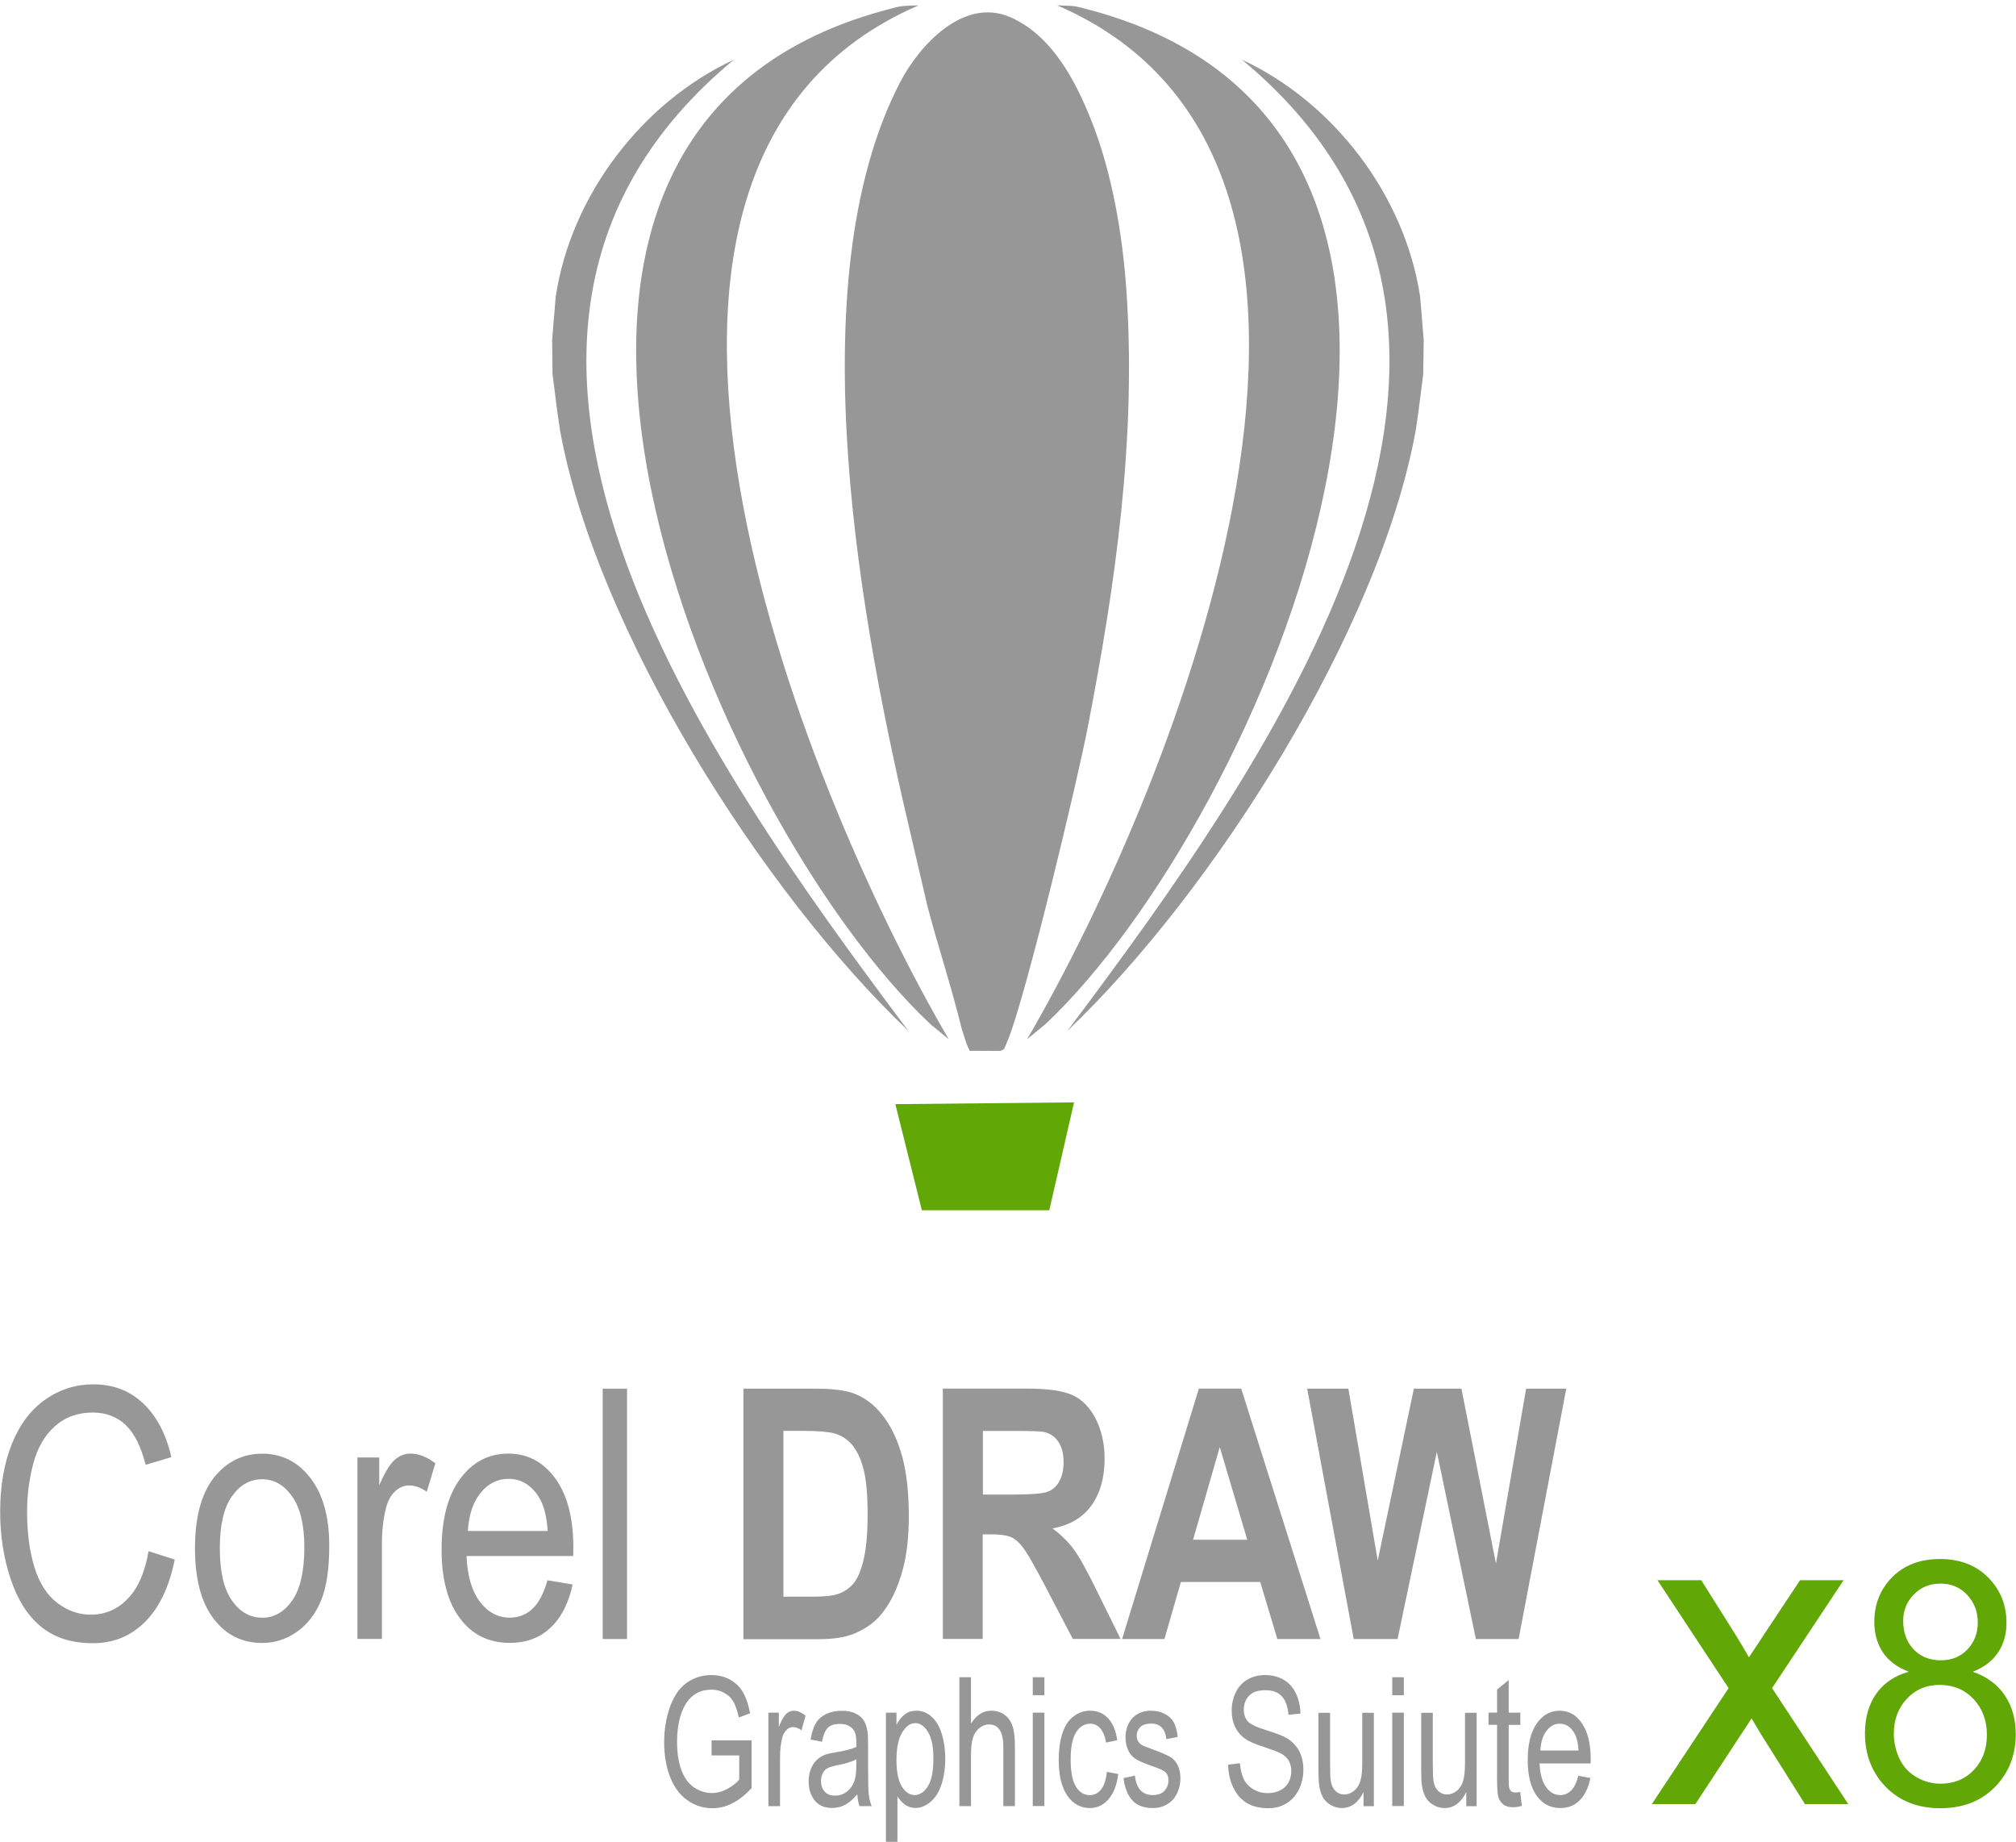
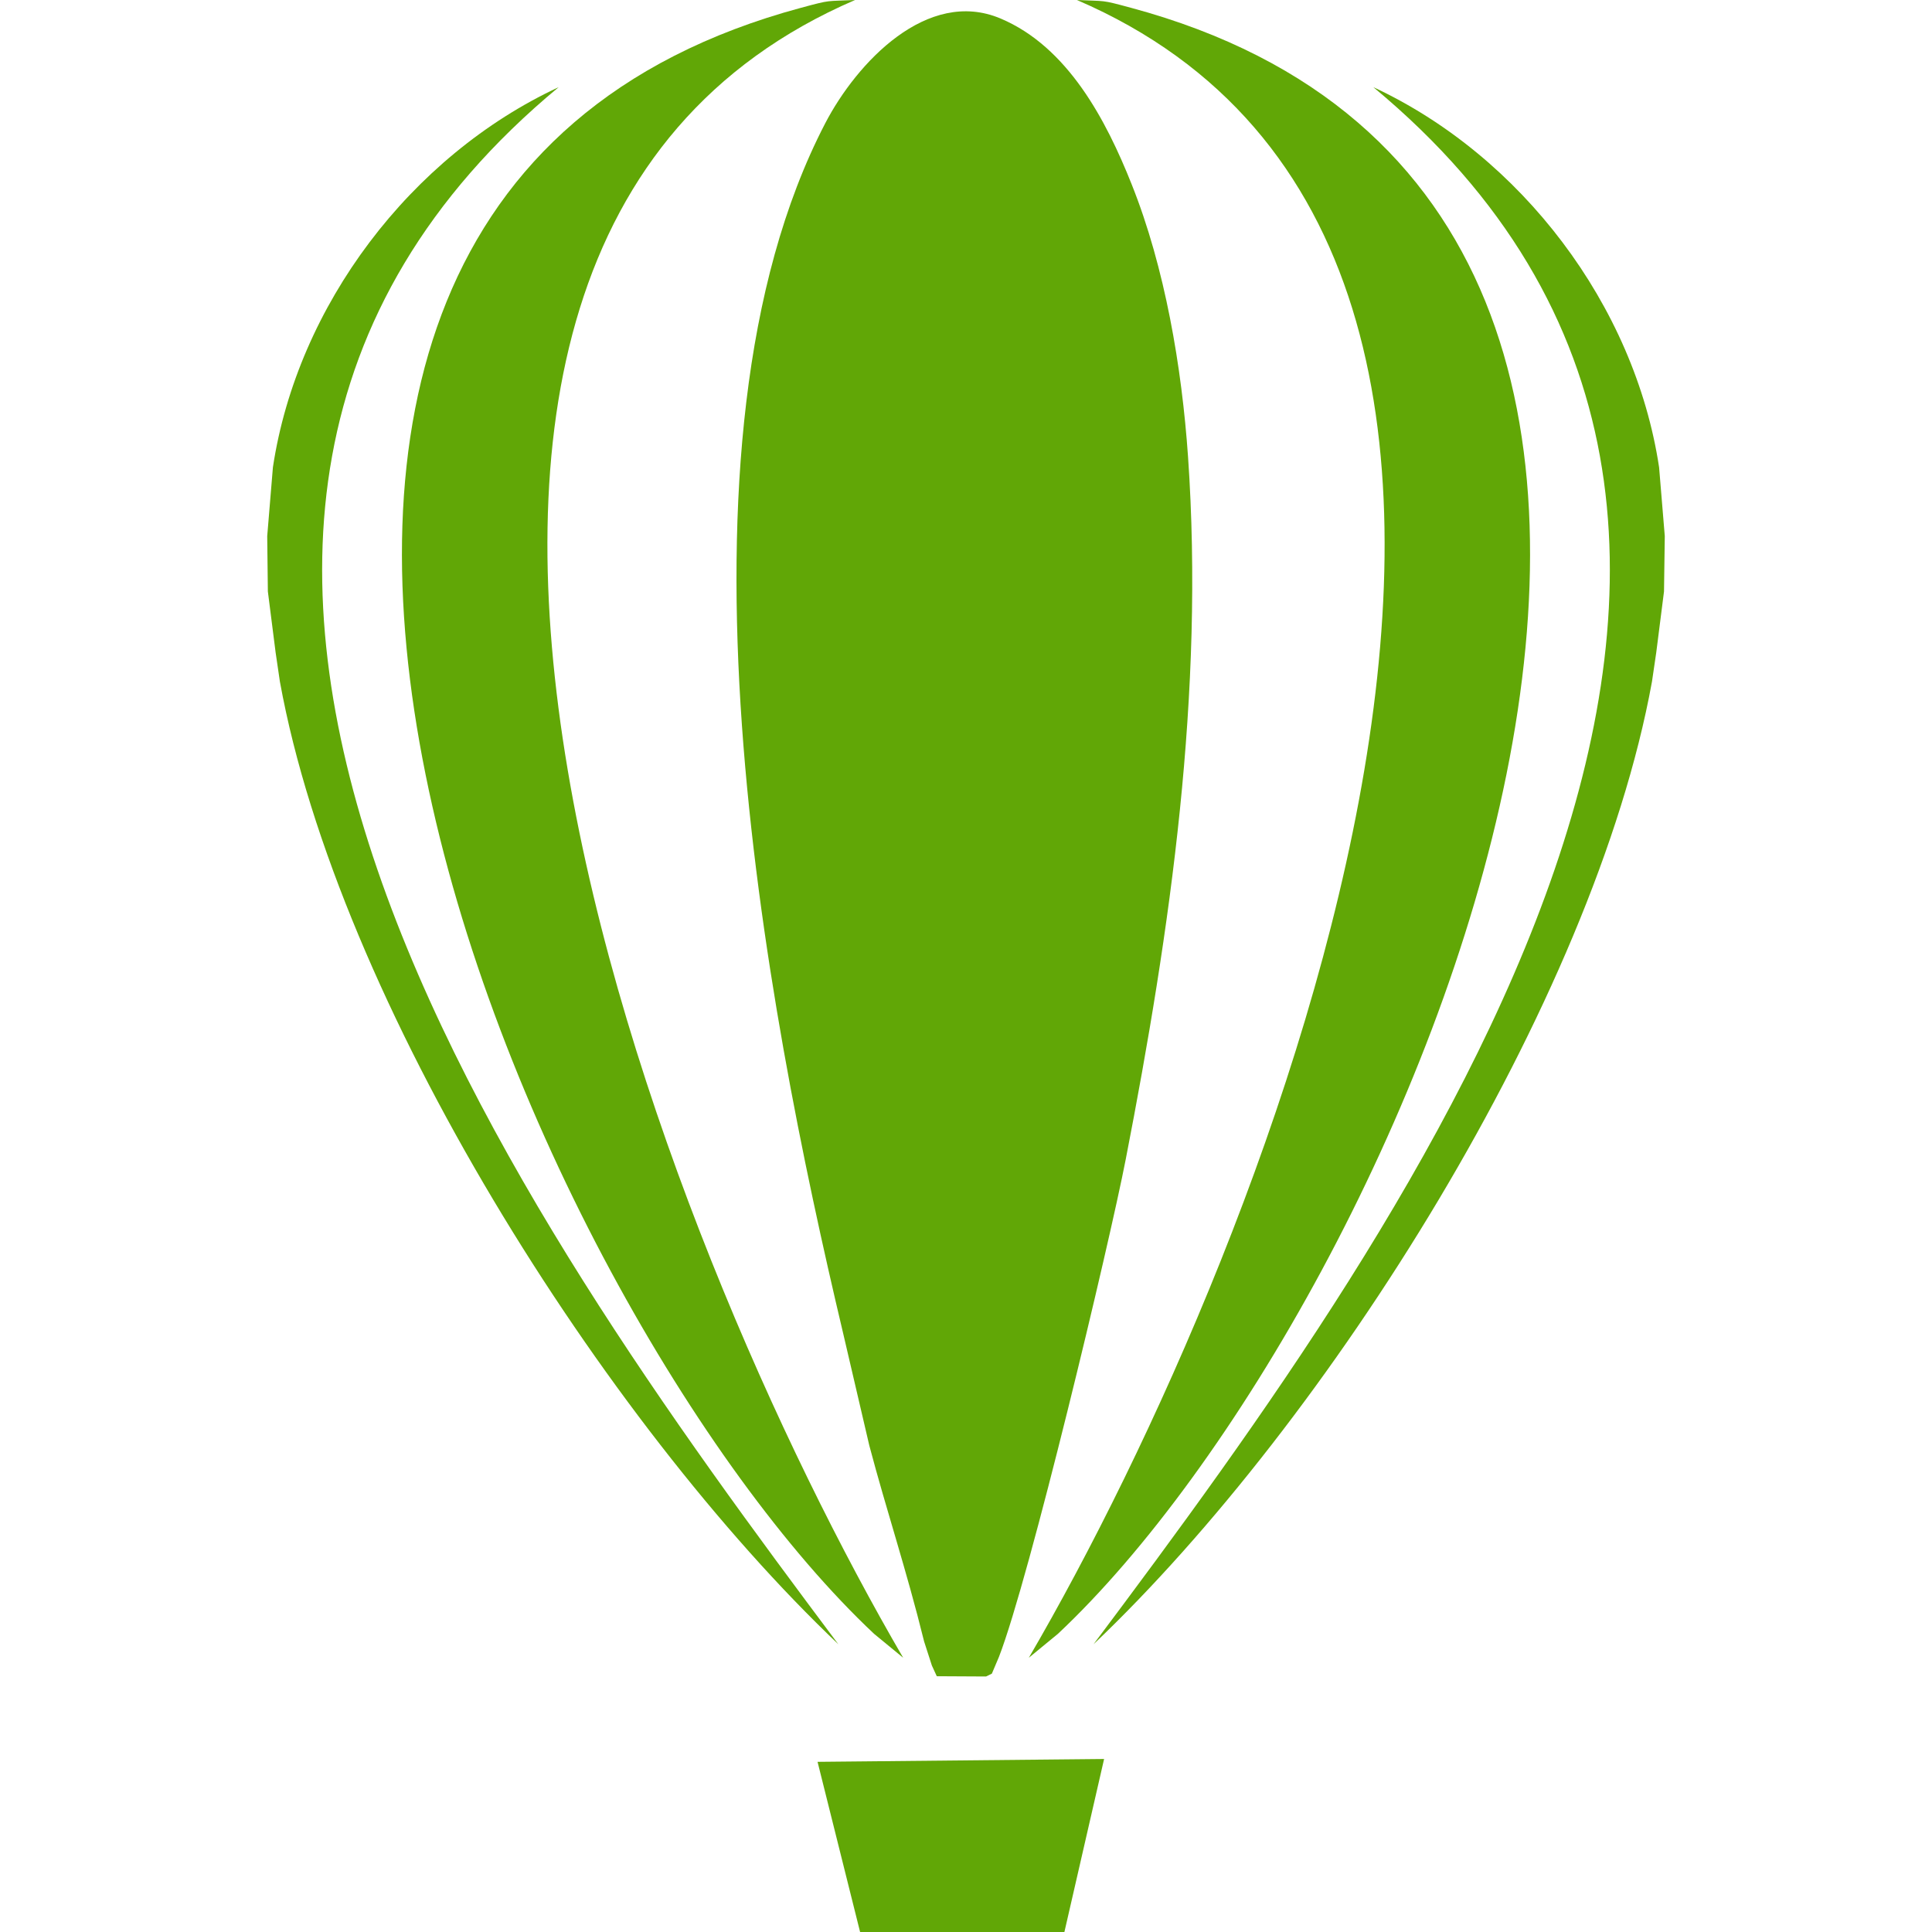
- <svg xmlns="http://www.w3.org/2000/svg" version="1.1" id="Layer_1" x="0px" y="0px" viewBox="0 0 2500 2283.8" style="enable-background:new 0 0 2500 2283.8;" xml:space="preserve">
-   <style type="text/css">
+ <svg xmlns="http://www.w3.org/2000/svg" version="1.1" id="Layer_1" x="0px" y="0px" viewBox="0 0 2500 2500" xml:space="preserve" width="2500" height="2500">
+   <defs id="defs71" />
+   <style type="text/css" id="style2">
	.st0{fill:#979797;}
	.st1{fill:#61A706;}
	.st2{fill-rule:evenodd;clip-rule:evenodd;fill:#61A706;}
	.st3{fill-rule:evenodd;clip-rule:evenodd;fill:#979797;}
</style>
-   <g>
-     <path class="st0" d="M184.2,1923.4l32.5,10.4c-6.8,33.7-19,59.4-36.7,77.1c-17.6,17.7-39.2,26.6-64.7,26.6   c-26.4,0-47.8-6.8-64.4-20.5c-16.6-13.6-29.1-33.3-37.7-59.1c-8.6-25.9-13-53.6-13-83.2c0-32.3,4.9-60.5,14.6-84.6   c9.8-24.1,23.6-42.4,41.6-54.9c18-12.5,37.8-18.7,59.4-18.7c24.5,0,45.2,7.9,61.8,23.7c16.7,15.8,28.4,38,34.9,66.6l-31.9,9.5   c-5.7-22.5-13.9-39-24.7-49.3c-10.8-10.3-24.4-15.5-40.8-15.5c-18.8,0-34.5,5.7-47.2,17.1c-12.6,11.4-21.5,26.8-26.6,46   c-5.1,19.3-7.7,39.2-7.7,59.6c0,26.4,3,49.4,9.1,69.1c6.1,19.7,15.5,34.4,28.3,44.2c12.8,9.8,26.6,14.6,41.5,14.6   c18.2,0,33.5-6.7,46-19.9C171.2,1969.2,179.7,1949.6,184.2,1923.4L184.2,1923.4z" />
-     <path class="st0" d="M241.8,1919.8c0-41.6,9.1-72.3,27.5-92.4c15.2-16.6,33.9-24.9,55.9-24.9c24.4,0,44.4,10.1,59.9,30.4   c15.5,20.2,23.2,48.1,23.2,83.8c0,28.9-3.4,51.6-10.3,68.2c-6.8,16.5-16.8,29.4-30,38.6c-13.1,9.2-27.4,13.7-42.9,13.7   c-24.9,0-45-10-60.3-30.2C249.4,1986.7,241.8,1957.7,241.8,1919.8L241.8,1919.8z M272.6,1919.9c0,28.8,5,50.3,14.9,64.5   c10,14.3,22.5,21.5,37.6,21.5c15,0,27.4-7.2,37.4-21.5c9.9-14.4,14.9-36.3,14.9-65.7c0-27.8-5-48.8-15-63   c-10-14.3-22.4-21.5-37.3-21.5c-15.1,0-27.6,7.1-37.6,21.3C277.5,1869.7,272.6,1891.2,272.6,1919.9L272.6,1919.9z" />
-     <path class="st0" d="M443.2,2032.3v-225.1h27.1v34.5c6.9-16,13.3-26.5,19.2-31.6c5.9-5.1,12.3-7.7,19.4-7.7c10.2,0,20.5,4,31,12.1   l-10.7,35.2c-7.3-5.2-14.6-7.8-21.9-7.8c-6.6,0-12.4,2.5-17.6,7.5c-5.2,5-8.9,11.9-11.1,20.8c-3.4,13.5-5,28.3-5,44.4v117.6H443.2   L443.2,2032.3z" />
-     <path class="st0" d="M678.9,1959.5l31.2,5.2c-4.9,22.9-13.9,40.8-27.2,53.4c-13.2,12.6-30.1,19-50.8,19   c-25.9,0-46.5-10.1-61.7-30.4c-15.2-20.2-22.8-48.6-22.8-85.1c0-37.7,7.7-67.1,23-87.9c15.4-20.9,35.3-31.3,59.8-31.3   c23.7,0,43,10.2,58.1,30.6c15,20.5,22.5,49.2,22.5,86.3c0,2.2-0.1,5.6-0.2,10.1H578.5c1.1,24.6,6.6,43.6,16.6,56.7   c9.9,13.1,22.3,19.7,37.1,19.7c11,0,20.4-3.7,28.2-11.1C668.1,1987.5,674.3,1975.7,678.9,1959.5L678.9,1959.5z M580.2,1898.3h99   c-1.3-18.9-5.1-33.1-11.4-42.6c-9.5-14.7-22-22-37.2-22c-13.8,0-25.4,5.9-34.8,17.6C586.5,1863,581.3,1878.7,580.2,1898.3   L580.2,1898.3z" />
-     <polygon class="st0" points="747.4,2032.3 747.4,1721.9 777.6,1721.9 777.6,2032.3 747.4,2032.3  " />
-     <path class="st0" d="M921.8,1721.9h90.3c20.4,0,35.9,2,46.6,5.9c14.3,5.3,26.7,14.9,36.9,28.6c10.3,13.7,18,30.4,23.4,50.3   c5.3,19.8,8,44.3,8,73.4c0,25.6-2.5,47.6-7.5,66.1c-6.1,22.6-14.8,40.9-26.2,54.9c-8.6,10.6-20.2,18.9-34.7,24.8   c-10.9,4.4-25.5,6.6-43.7,6.6h-93V1721.9L921.8,1721.9z M971.5,1774.3v205.5h36.8c13.8,0,23.7-1,29.8-3c8-2.5,14.7-6.9,19.9-12.9   c5.3-6.1,9.6-16,12.9-29.9c3.4-13.9,5-32.9,5-56.9c0-24-1.7-42.3-5-55.2c-3.3-12.9-8-22.8-14-30.1c-6-7.2-13.6-12.1-22.8-14.6   c-6.9-1.9-20.4-3-40.5-3H971.5L971.5,1774.3z" />
-     <path class="st0" d="M1169.2,2032.3v-310.5h104.3c26.2,0,45.3,2.8,57.1,8.4c11.9,5.6,21.4,15.5,28.5,29.7   c7.1,14.3,10.7,30.6,10.7,48.9c0,23.3-5.4,42.6-16.2,57.7c-10.8,15.2-26.9,24.7-48.4,28.7c10.7,7.9,19.5,16.5,26.4,26   c7,9.5,16.3,26.3,28.1,50.4l29.9,60.6h-59.2l-35.5-67.8c-12.7-24.1-21.5-39.2-26.2-45.5c-4.7-6.2-9.7-10.6-14.9-12.9   c-5.3-2.3-13.6-3.5-25.1-3.5h-10.1v129.7H1169.2L1169.2,2032.3z M1218.8,1853.2h36.7c23.7,0,38.5-1.3,44.5-3.8   c5.9-2.5,10.6-6.9,13.9-13.2c3.4-6.2,5-14,5-23.3c0-10.5-2.2-18.9-6.6-25.4c-4.4-6.4-10.6-10.5-18.6-12.1   c-4.1-0.7-16.1-1.1-36.1-1.1h-38.7V1853.2L1218.8,1853.2z" />
-     <path class="st0" d="M1637.5,2032.3H1584l-21.2-70.7h-98.4l-20.4,70.7h-52.5l95.2-310.5h52.5L1637.5,2032.3L1637.5,2032.3z    M1546.7,1909.2l-34.1-114.9l-33.1,114.9H1546.7L1546.7,1909.2z" />
-     <polygon class="st0" points="1678.7,2032.3 1621,1721.9 1672.1,1721.9 1708.5,1935.1 1753.3,1721.9 1812.3,1721.9 1855.1,1938.7    1892.5,1721.9 1942.3,1721.9 1883.2,2032.3 1830.2,2032.3 1781.8,1800.2 1733.1,2032.3 1678.7,2032.3  " />
-     <path class="st0" d="M882.4,2176.7V2158H932v59.2c-7.6,8.3-15.5,14.5-23.6,18.7c-8.1,4.2-16.4,6.2-24.9,6.2   c-11.5,0-22-3.3-31.4-10.1c-9.4-6.7-16.5-16.4-21.3-29.1c-4.8-12.7-7.2-26.9-7.2-42.6c0-15.5,2.4-30,7.1-43.5   c4.8-13.5,11.6-23.5,20.6-30c8.9-6.5,19.3-9.8,30.9-9.8c8.5,0,16.1,1.9,23,5.6c6.8,3.8,12.2,9,16.1,15.6c3.9,6.7,6.8,15.4,8.9,26.2   l-14,5.2c-1.8-8.1-4-14.5-6.5-19.2c-2.6-4.6-6.3-8.4-11.2-11.1c-4.8-2.8-10.2-4.2-16.1-4.2c-7.1,0-13.2,1.5-18.4,4.4   c-5.2,2.9-9.3,6.8-12.5,11.6c-3.2,4.8-5.6,10.1-7.4,15.8c-3,9.9-4.5,20.6-4.5,32.2c0,14.3,1.8,26.2,5.4,35.8   c3.6,9.6,8.8,16.7,15.7,21.4c6.9,4.6,14.2,7,21.9,7c6.7,0,13.3-1.8,19.6-5.3c6.4-3.6,11.2-7.3,14.5-11.4v-29.9H882.4L882.4,2176.7z   " />
-     <path class="st0" d="M952.9,2239.4v-115.8h12.9v17.7c3.3-8.2,6.4-13.6,9.2-16.2c2.8-2.6,5.9-3.9,9.2-3.9c4.9,0,9.8,2.1,14.8,6.2   l-5.1,18.1c-3.5-2.7-7-4-10.5-4c-3.1,0-5.9,1.3-8.4,3.9c-2.5,2.6-4.3,6.1-5.3,10.7c-1.6,7-2.4,14.6-2.4,22.9v60.5H952.9   L952.9,2239.4z" />
-     <path class="st0" d="M1063.1,2224.9c-5.3,6.2-10.5,10.6-15.4,13.1c-4.9,2.6-10.2,3.8-15.9,3.8c-9.3,0-16.5-3.1-21.5-9.3   c-5-6.2-7.5-14.1-7.5-23.7c0-5.6,1-10.8,2.8-15.5c1.9-4.7,4.4-8.4,7.4-11.2c3.1-2.8,6.5-5,10.4-6.4c2.8-1,7.1-2,12.8-2.9   c11.6-1.9,20.2-4.1,25.7-6.7c0.1-2.7,0.1-4.4,0.1-5.1c0-8-1.4-13.6-4.1-16.8c-3.7-4.4-9.2-6.6-16.4-6.6c-6.8,0-11.8,1.6-15,4.9   c-3.2,3.2-5.6,9-7.2,17.2l-14.1-2.7c1.3-8.2,3.4-14.9,6.3-19.9c2.9-5.1,7.2-8.9,12.8-11.7c5.5-2.7,12-4.1,19.3-4.1   c7.3,0,13.2,1.2,17.7,3.5c4.5,2.3,7.9,5.2,10,8.8c2.1,3.5,3.6,8,4.5,13.4c0.5,3.3,0.7,9.4,0.7,18v26c0,18.2,0.3,29.7,0.9,34.5   c0.6,4.9,1.8,9.5,3.5,14h-15.1C1064.4,2235.3,1063.5,2230.5,1063.1,2224.9L1063.1,2224.9z M1062,2181.4c-5.2,2.9-13.1,5.4-23.6,7.4   c-5.9,1.2-10.2,2.5-12.6,3.9c-2.5,1.4-4.3,3.6-5.7,6.3c-1.3,2.8-2,5.9-2,9.3c0,5.2,1.4,9.5,4.4,13c2.9,3.5,7.2,5.2,12.8,5.2   c5.5,0,10.5-1.6,14.8-4.9c4.3-3.3,7.5-7.8,9.5-13.5c1.6-4.4,2.3-10.9,2.3-19.5L1062,2181.4L1062,2181.4z" />
-     <path class="st0" d="M1098.6,2283.8v-160.2h13.1v15.2c3.1-5.9,6.6-10.3,10.5-13.2c3.9-2.9,8.6-4.4,14.1-4.4   c7.3,0,13.6,2.5,19.2,7.6c5.5,5.1,9.7,12.2,12.5,21.5c2.8,9.3,4.2,19.4,4.2,30.4c0,11.8-1.6,22.4-4.7,31.9   c-3.1,9.4-7.6,16.7-13.6,21.7c-5.9,5-12.2,7.5-18.7,7.5c-4.8,0-9.1-1.4-12.9-4.1c-3.8-2.8-6.9-6.2-9.4-10.4v56.5H1098.6   L1098.6,2283.8z M1111.7,2182.2c0,14.8,2.2,25.8,6.6,32.9c4.4,7.1,9.8,10.7,16,10.7c6.4,0,11.8-3.7,16.4-11   c4.6-7.4,6.8-18.7,6.8-34.2c0-14.7-2.2-25.7-6.7-33c-4.4-7.3-9.7-11-15.9-11c-6.1,0-11.5,3.9-16.2,11.7   C1114.1,2156.1,1111.7,2167.4,1111.7,2182.2L1111.7,2182.2z" />
-     <path class="st0" d="M1189.7,2239.4v-159.7h14.4v57.5c6.7-10.7,15.1-16,25.3-16c6.2,0,11.7,1.7,16.3,5.1c4.6,3.4,7.9,8,9.9,14   c2,5.9,3,14.6,3,25.9v73.3h-14.4v-73.2c0-9.8-1.6-16.9-4.6-21.4c-3.1-4.5-7.5-6.7-13.1-6.7c-4.2,0-8.2,1.5-12,4.5   c-3.7,3-6.4,7.1-8,12.3c-1.6,5.1-2.4,12.2-2.4,21.3v63.2H1189.7L1189.7,2239.4z" />
-     <path class="st0" d="M1280.7,2102v-22.3h14.4v22.3H1280.7L1280.7,2102z M1280.7,2239.4v-115.8h14.4v115.8H1280.7L1280.7,2239.4z" />
-     <path class="st0" d="M1372.6,2197l14.1,2.7c-1.6,13.2-5.5,23.5-11.8,31c-6.4,7.5-14.2,11.2-23.4,11.2c-11.6,0-20.9-5.2-28-15.5   c-7.1-10.3-10.6-25.1-10.6-44.4c0-12.5,1.5-23.4,4.6-32.8c3-9.3,7.6-16.4,13.9-21c6.2-4.7,12.9-7,20.2-7c9.2,0,16.8,3.2,22.6,9.5   c5.9,6.4,9.6,15.4,11.3,27.1l-13.9,2.9c-1.3-7.8-3.7-13.6-7.1-17.5c-3.4-3.9-7.5-5.9-12.3-5.9c-7.3,0-13.2,3.5-17.7,10.6   c-4.5,7.1-6.8,18.3-6.8,33.6c0,15.5,2.2,26.8,6.5,33.8c4.4,7,10.1,10.6,17.1,10.6c5.7,0,10.4-2.3,14.2-7.1   C1369.2,2214.1,1371.6,2206.8,1372.6,2197L1372.6,2197z" />
-     <path class="st0" d="M1393.2,2204.8l14.2-3.1c0.8,7.8,3,13.7,6.7,17.9c3.7,4.1,8.8,6.2,15.3,6.2c6.6,0,11.5-1.8,14.8-5.5   c3.2-3.6,4.8-8,4.8-12.9c0-4.4-1.4-7.9-4.3-10.4c-2-1.8-6.9-3.9-14.7-6.7c-10.5-3.6-17.8-6.7-21.9-9.4c-4.1-2.7-7.1-6.3-9.2-11   c-2.1-4.6-3.2-9.8-3.2-15.5c0-5.2,0.9-9.9,2.6-14.3c1.7-4.4,4.1-8,7.1-10.9c2.2-2.2,5.3-4.1,9.1-5.7c3.9-1.6,8-2.3,12.4-2.3   c6.7,0,12.5,1.3,17.5,3.9c5,2.6,8.8,6.2,11.2,10.6c2.4,4.5,4,10.5,4.9,18l-14.1,2.7c-0.6-6-2.5-10.7-5.5-14.1   c-3.1-3.4-7.4-5.1-13-5.1c-6.6,0-11.3,1.5-14.1,4.5c-2.8,3-4.2,6.5-4.2,10.4c0,2.5,0.6,4.8,1.7,6.9c1.2,2.1,3,3.8,5.5,5.2   c1.4,0.7,5.6,2.4,12.7,5c10.1,3.7,17.2,6.7,21.3,9.1c4,2.3,7.2,5.8,9.5,10.3c2.3,4.5,3.5,10.1,3.5,16.8c0,6.5-1.4,12.6-4.2,18.4   c-2.8,5.8-6.8,10.2-12.1,13.4c-5.3,3.2-11.3,4.7-17.9,4.7c-11,0-19.5-3.1-25.2-9.3C1398.5,2226.3,1394.8,2217.1,1393.2,2204.8   L1393.2,2204.8z" />
-     <path class="st0" d="M1523,2188.1l14.6-1.8c0.7,8,2.3,14.6,4.8,19.8c2.5,5.1,6.5,9.3,11.8,12.5c5.3,3.2,11.3,4.8,18,4.8   c5.9,0,11.1-1.2,15.7-3.6c4.5-2.4,7.9-5.7,10.1-9.9c2.2-4.2,3.3-8.8,3.3-13.7c0-5-1.1-9.3-3.2-13.1c-2.1-3.7-5.6-6.8-10.6-9.4   c-3.1-1.6-10.1-4.2-20.9-7.8c-10.8-3.5-18.3-6.8-22.6-10c-5.6-4-9.7-9-12.5-14.9c-2.8-5.9-4.1-12.6-4.1-19.9c0-8.1,1.7-15.6,5-22.6   c3.4-7,8.2-12.3,14.7-16c6.4-3.6,13.6-5.5,21.5-5.5c8.7,0,16.3,1.9,23,5.7c6.6,3.8,11.7,9.4,15.3,16.8c3.6,7.4,5.5,15.8,5.8,25.2   l-14.9,1.6c-0.8-10.1-3.5-17.7-8.1-22.8c-4.6-5.2-11.4-7.7-20.4-7.7c-9.4,0-16.2,2.3-20.5,7c-4.3,4.7-6.4,10.3-6.4,17   c0,5.7,1.5,10.4,4.6,14.2c3,3.7,10.8,7.5,23.4,11.4c12.6,3.9,21.3,7.3,25.9,10.2c6.8,4.3,11.8,9.7,15.1,16.2   c3.2,6.5,4.9,14.1,4.9,22.6c0,8.5-1.8,16.5-5.3,24c-3.6,7.5-8.7,13.3-15.4,17.5c-6.7,4.2-14.2,6.2-22.6,6.2   c-10.6,0-19.5-2.1-26.6-6.3c-7.2-4.2-12.8-10.5-16.8-19C1525.3,2208.3,1523.2,2198.8,1523,2188.1L1523,2188.1z" />
-     <path class="st0" d="M1690.9,2239.4v-17.2c-6.6,13.1-15.6,19.7-26.9,19.7c-5,0-9.7-1.3-14-3.9c-4.3-2.6-7.6-5.9-9.7-9.8   c-2.1-4-3.6-8.8-4.4-14.5c-0.6-3.9-0.9-10-0.9-18.3v-71.6h14.4v64.1c0,10.2,0.3,17.1,0.9,20.7c0.9,5.2,2.8,9.2,5.8,12.1   c2.9,2.9,6.5,4.4,10.8,4.4c4.3,0,8.3-1.5,12.1-4.5c3.8-3,6.4-7.1,8-12.3c1.6-5.2,2.3-12.7,2.3-22.6v-61.9h14.4v115.8H1690.9   L1690.9,2239.4z" />
-     <path class="st0" d="M1726.5,2102v-22.3h14.4v22.3H1726.5L1726.5,2102z M1726.5,2239.4v-115.8h14.4v115.8H1726.5L1726.5,2239.4z" />
-     <path class="st0" d="M1818.3,2239.4v-17.2c-6.6,13.1-15.6,19.7-26.9,19.7c-5,0-9.7-1.3-14-3.9c-4.3-2.6-7.6-5.9-9.7-9.8   c-2.1-4-3.6-8.8-4.4-14.5c-0.6-3.9-0.9-10-0.9-18.3v-71.6h14.4v64.1c0,10.2,0.3,17.1,0.9,20.7c0.9,5.2,2.8,9.2,5.8,12.1   c2.9,2.9,6.5,4.4,10.8,4.4c4.3,0,8.3-1.5,12.1-4.5c3.8-3,6.4-7.1,8-12.3c1.6-5.2,2.3-12.7,2.3-22.6v-61.9h14.4v115.8H1818.3   L1818.3,2239.4z" />
-     <path class="st0" d="M1885.2,2221.9l2,17.3c-4,1.2-7.7,1.7-10.8,1.7c-5.2,0-9.2-1.1-12.1-3.4c-2.9-2.3-4.9-5.2-6.1-8.9   c-1.2-3.7-1.7-11.4-1.7-23.2v-66.7h-10.6v-15.2h10.6V2095l14.4-11.8v40.4h14.4v15.2h-14.4v67.8c0,5.6,0.2,9.2,0.8,10.8   c0.5,1.6,1.3,2.9,2.5,3.8c1.1,0.9,2.8,1.4,4.9,1.4C1880.5,2222.7,1882.6,2222.4,1885.2,2221.9L1885.2,2221.9z" />
-     <path class="st0" d="M1957.3,2201.9l14.9,2.7c-2.3,11.8-6.7,21-13,27.5c-6.3,6.5-14.4,9.8-24.3,9.8c-12.4,0-22.2-5.2-29.5-15.6   c-7.3-10.4-10.9-25-10.9-43.8c0-19.4,3.7-34.5,11-45.2c7.3-10.7,16.9-16.1,28.6-16.1c11.3,0,20.6,5.2,27.7,15.8   c7.2,10.5,10.8,25.3,10.8,44.4c0,1.2,0,2.9-0.1,5.2h-63.3c0.5,12.7,3.2,22.4,7.9,29.1c4.7,6.7,10.6,10.1,17.7,10.1   c5.3,0,9.8-1.9,13.5-5.7C1952.2,2216.3,1955.1,2210.3,1957.3,2201.9L1957.3,2201.9z M1910.2,2170.5h47.3c-0.6-9.7-2.5-17-5.4-21.9   c-4.6-7.5-10.5-11.3-17.8-11.3c-6.6,0-12.1,3-16.6,9C1913.1,2152.3,1910.7,2160.4,1910.2,2170.5L1910.2,2170.5z" />
-     <path class="st1" d="M2048.4,2237l95.2-143.8l-88.2-133.8h54.3l41.2,65.5c7.6,12.3,13.6,22.3,17.9,30.1c7.5-11.1,14.1-21.2,20-30.2   l43.4-65.4h54l-88.7,133.8L2292,2237h-53.7l-53.9-85.6l-12.3-20.6l-69.7,106.2H2048.4L2048.4,2237z" />
-     <path class="st1" d="M2367,2072.9c-14.5-5.6-25.2-13.7-32.2-24.2c-6.9-10.5-10.5-23-10.5-37.6c0-22.1,7.4-40.5,22.2-55.5   c14.9-15,34.6-22.5,59.3-22.5c24.7,0,44.7,7.7,59.8,23c15.1,15.4,22.6,34,22.6,56.1c0,14-3.4,26.3-10.3,36.6   c-6.9,10.4-17.3,18.5-31.4,24.1c17.4,6.1,30.6,15.8,39.6,29.3c9.1,13.5,13.6,29.5,13.6,48.3c0,25.9-8.6,47.6-25.7,65.2   c-17.2,17.6-39.8,26.4-67.8,26.4c-28,0-50.5-8.8-67.8-26.5c-17.1-17.7-25.7-39.7-25.7-66.2c0-19.7,4.7-36.1,14.1-49.4   C2336.3,2086.7,2349.7,2077.7,2367,2072.9L2367,2072.9z M2360.1,2009.8c0,14.4,4.3,26.1,12.8,35.2c8.6,9.1,19.9,13.7,33.8,13.7   c13.6,0,24.5-4.5,33.1-13.5c8.5-9,12.8-20.1,12.8-33.2c0-13.7-4.4-25.1-13.2-34.5c-8.7-9.3-19.8-13.9-33.1-13.9   c-13.4,0-24.5,4.6-33.2,13.7C2364.4,1986.3,2360.1,1997.1,2360.1,2009.8L2360.1,2009.8z M2348.5,2149.7c0,10.6,2.3,20.9,6.9,30.8   c4.6,9.9,11.6,17.5,21,23c9.3,5.4,19.4,8.2,30,8.2c16.8,0,30.6-5.7,41.4-17.1s16.1-25.9,16.1-43.5c0-17.9-5.6-32.7-16.6-44.4   c-11.1-11.7-25.1-17.5-42-17.5c-16.5,0-30.1,5.8-40.8,17.3C2353.9,2117.9,2348.5,2132.4,2348.5,2149.7L2348.5,2149.7z" />
-     <polygon class="st2" points="1110.3,1369.1 1143.2,1500.7 1301.2,1500.7 1331.9,1366.9 1110.3,1369.1  " />
-     <path class="st3" d="M1192.7,1276l6,18.6l3.8,8.3l38.1,0.2l4.5-2.2l5.5-13c23.5-60.5,85.2-318.7,98-384.6   c34.8-178.8,60.9-361,48.2-543.6c-4.8-69-17.8-146.1-43.6-210.6c-19.7-49.5-49.3-106.2-101.4-128.2   c-56.6-23.9-111.2,34.1-135.6,81.1c-129.5,249.5-46.8,679.8,13.7,934.9l20.4,87.5C1163.7,1175.1,1178.9,1220.1,1192.7,1276   L1192.7,1276z" />
-     <path class="st3" d="M1176.5,1288.6l-22.5-18.5c-268.8-252.4-637.4-1101-56.4-1257.5c23.7-6.4,18.8-4.9,41.7-6   C682.8,203.3,990.8,970.2,1176.5,1288.6L1176.5,1288.6z" />
-     <path class="st3" d="M1273.7,1288.6l22.5-18.5c268.8-252.4,637.4-1101,56.4-1257.5c-23.7-6.4-18.8-4.9-41.7-6   C1767.4,203.3,1459.5,970.2,1273.7,1288.6L1273.7,1288.6z" />
-     <path class="st3" d="M910.1,74c-114.3,53.2-202.1,168.7-221,294l-4.4,53.2l0.5,42.8l6,47.2l3.3,22.5   c45,247.7,250.8,572.4,431.9,744.5C876,944.1,498.1,415.6,910.1,74L910.1,74z" />
-     <path class="st3" d="M1540.1,74c114.3,53.2,202.1,168.7,221,294l4.4,53.2l-0.6,42.8l-6,47.2l-3.3,22.5   c-45,247.7-250.8,572.4-431.9,744.5C1574.2,944.1,1952.1,415.6,1540.1,74L1540.1,74z" />
+   <g id="g66" transform="translate(-338.9233,-6.599993)" style="fill:#61a706;fill-opacity:1">
+     <polygon class="st2" points="1110.3,1369.1 1143.2,1500.7 1301.2,1500.7 1331.9,1366.9 " id="polygon54" transform="matrix(1.673248,0,0,1.673248,-460.973,-4.443437)" style="fill:#61a706;fill-opacity:1" />
+     <path class="st3" d="m 1534.71,2130.621 10.04,31.122 6.358,13.888 63.751,0.335 7.53,-3.681 9.203,-21.752 c 39.321,-101.231 142.561,-533.264 163.978,-643.531 58.229,-299.177 101.901,-604.043 80.651,-909.578 -8.032,-115.454 -29.784,-244.462 -72.954,-352.386 -32.963,-82.826 -82.491,-177.699 -169.667,-214.51 -94.706,-39.991 -186.065,57.058 -226.892,135.7 -216.686,417.475 -78.308,1137.474 22.924,1564.32 l 34.134,146.409 c 22.422,84.834 47.855,160.13 70.946,253.664 z" id="path56" style="stroke-width:1.673;fill:#61a706;fill-opacity:1" />
+     <path class="st3" d="m 1507.603,2151.704 -37.648,-30.955 C 1020.186,1698.421 403.427,278.503 1375.584,16.639 1415.24,5.931 1407.041,8.441 1445.359,6.6 681.521,335.728 1196.881,1618.942 1507.603,2151.704 Z" id="path58" style="stroke-width:1.673;fill:#61a706;fill-opacity:1" />
+     <path class="st3" d="m 1670.243,2151.704 37.648,-30.955 C 2157.66,1698.421 2774.42,278.503 1802.262,16.639 1762.606,5.931 1770.805,8.441 1732.488,6.6 c 763.838,329.128 248.645,1612.342 -62.245,2145.104 z" id="path60" style="stroke-width:1.673;fill:#61a706;fill-opacity:1" />
+     <path class="st3" d="M 1061.85,119.377 C 870.598,208.394 723.687,401.654 692.062,611.312 l -7.362,89.017 0.837,71.615 10.039,78.977 5.522,37.648 C 776.394,1303.033 1120.748,1846.336 1423.774,2134.302 1004.792,1575.27 372.472,690.958 1061.85,119.377 Z" id="path62" style="stroke-width:1.673;fill:#61a706;fill-opacity:1" />
+     <path class="st3" d="m 2115.996,119.377 c 191.252,89.017 338.163,282.277 369.788,491.935 l 7.362,89.017 -1.004,71.615 -10.04,78.977 -5.522,37.648 C 2401.285,1303.033 2056.931,1846.336 1753.906,2134.302 2173.054,1575.27 2805.375,690.958 2115.996,119.377 Z" id="path64" style="stroke-width:1.673;fill:#61a706;fill-opacity:1" />
  </g>
</svg>
